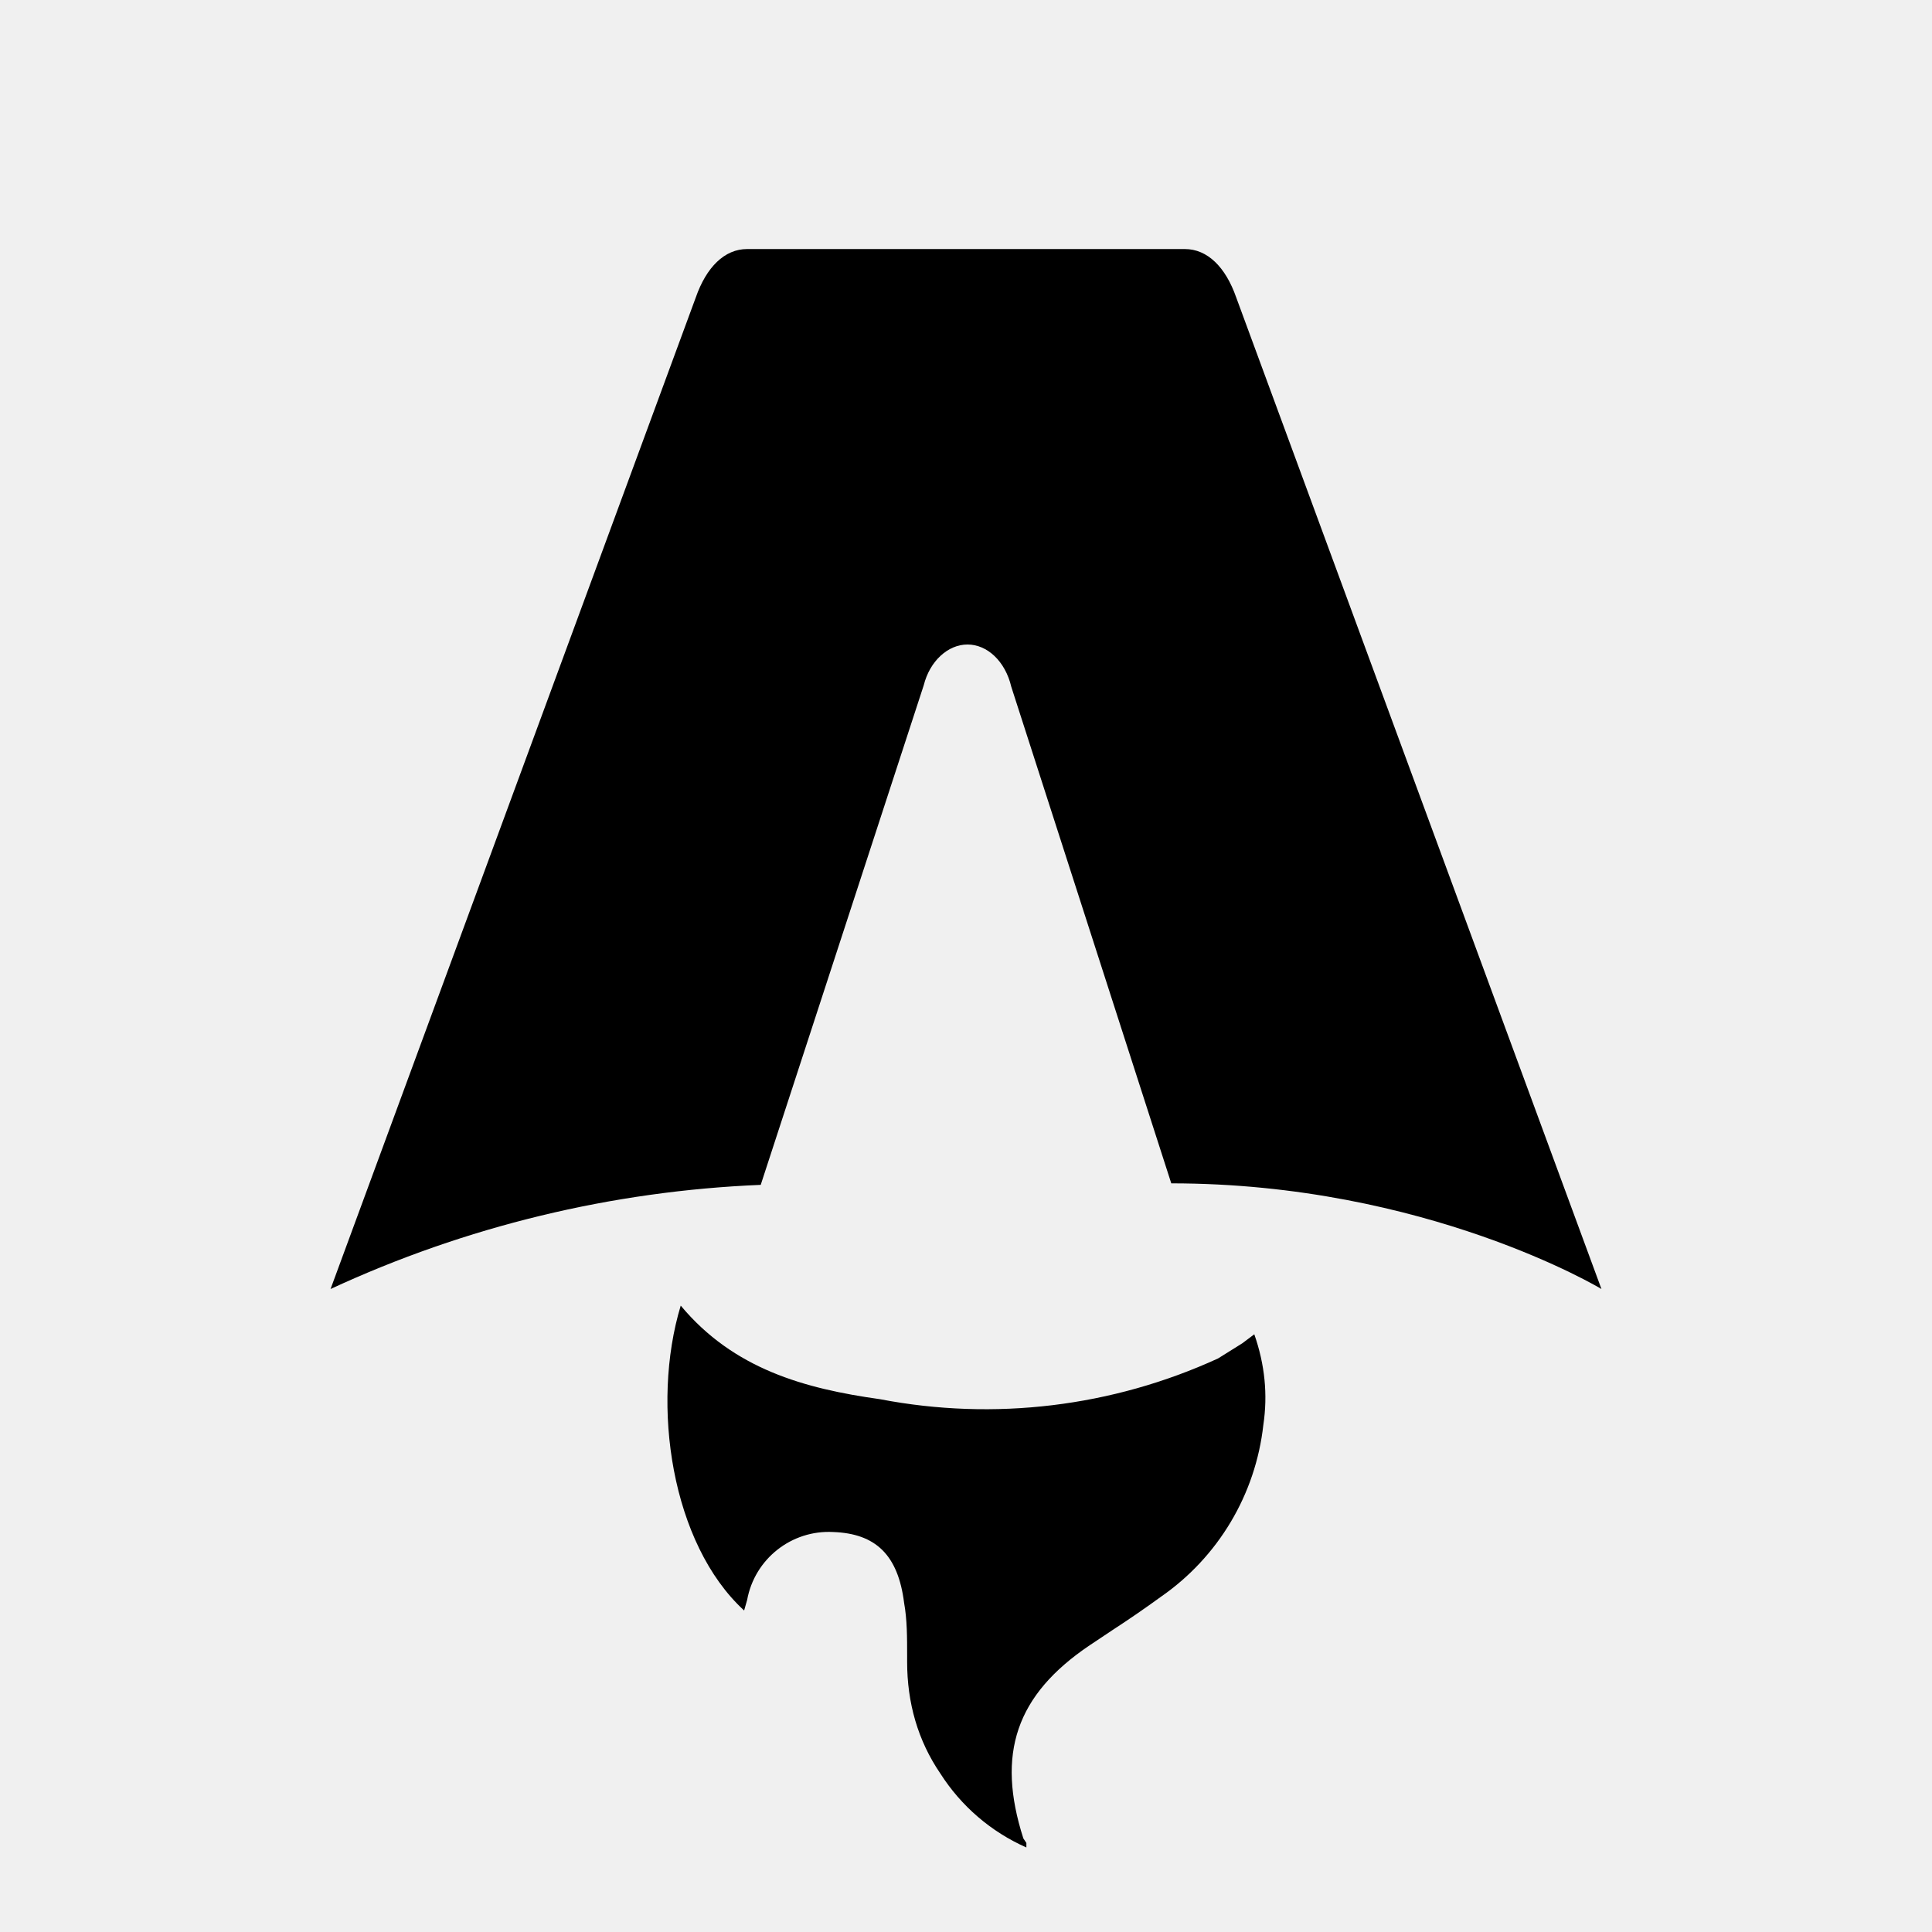
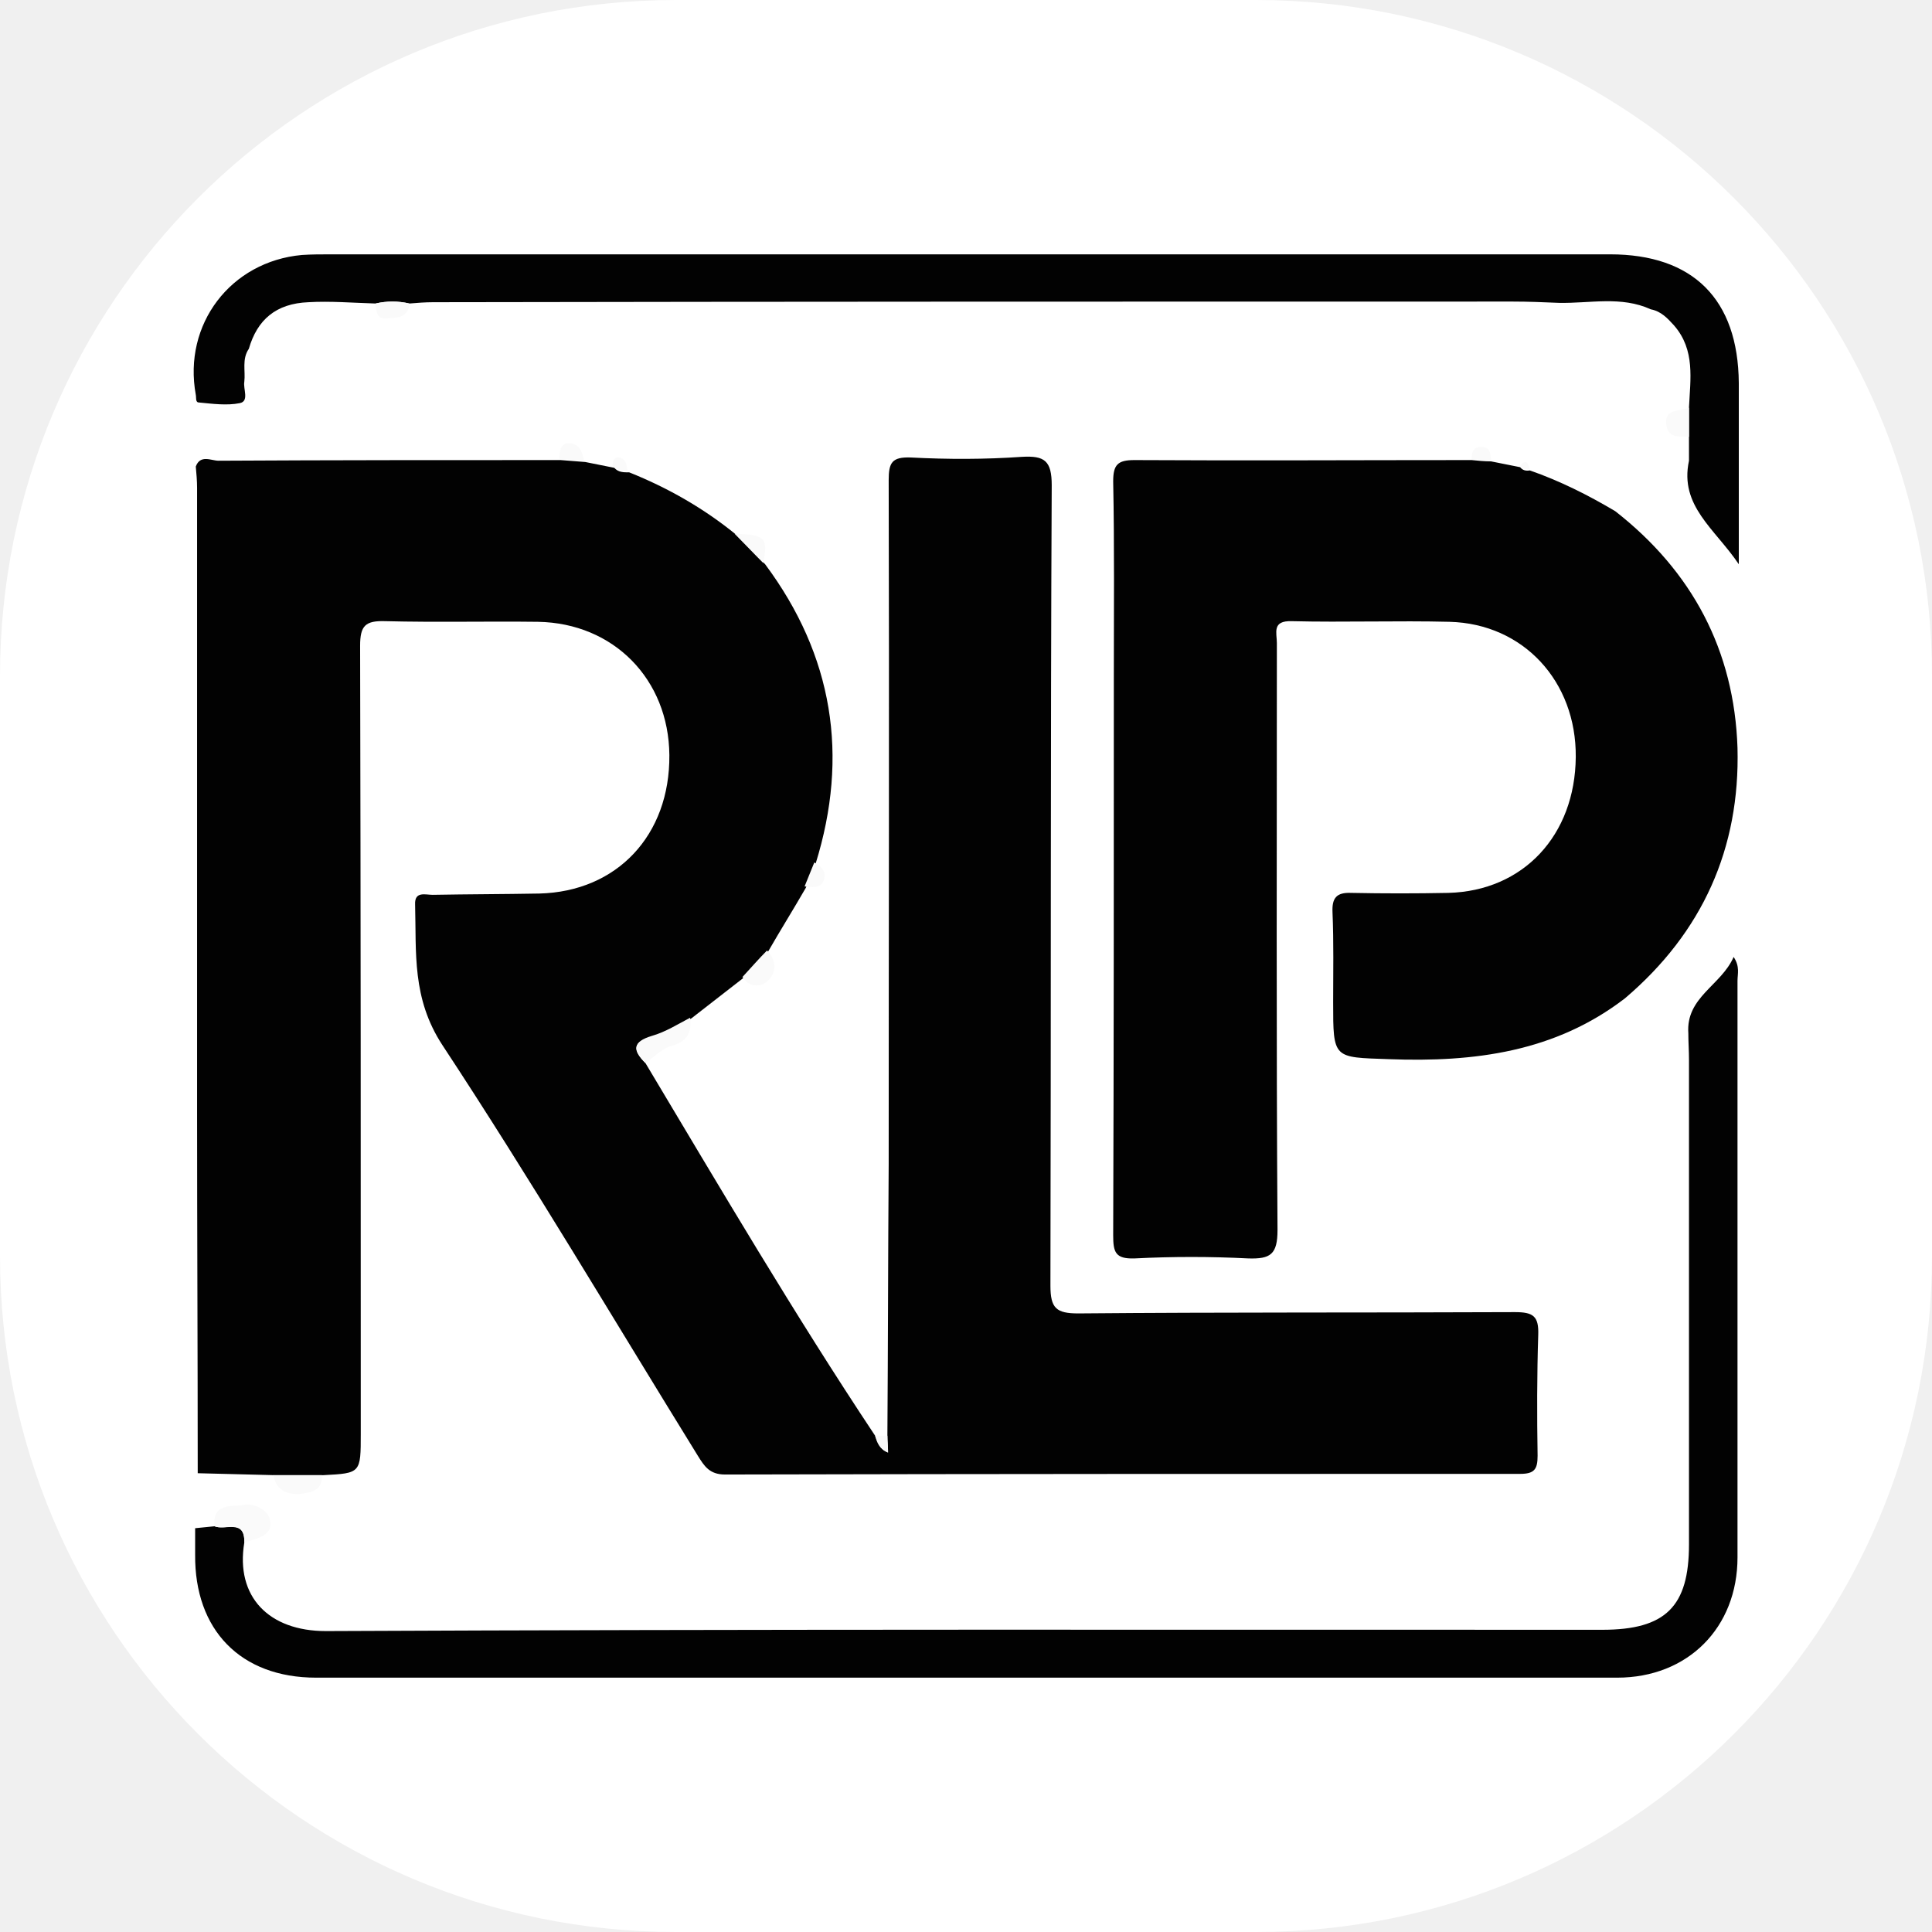
- <svg xmlns="http://www.w3.org/2000/svg" fill="none" viewBox="0 0 128 128">
-   <path d="M50.4 78.5a75.1 75.1 0 0 0-28.5 6.9l24.2-65.7c.7-2 1.9-3.2 3.4-3.2h29c1.5 0 2.7 1.2 3.4 3.2l24.2 65.7s-11.6-7-28.5-7L67 45.5c-.4-1.7-1.6-2.8-2.9-2.8-1.3 0-2.5 1.1-2.9 2.7L50.4 78.5Zm-1.1 28.2Zm-4.2-20.2c-2 6.6-.6 15.8 4.2 20.2a17.5 17.5 0 0 1 .2-.7 5.5 5.5 0 0 1 5.7-4.5c2.8.1 4.3 1.5 4.7 4.7.2 1.1.2 2.3.2 3.5v.4c0 2.7.7 5.2 2.2 7.4a13 13 0 0 0 5.7 4.9v-.3l-.2-.3c-1.8-5.6-.5-9.5 4.4-12.8l1.5-1a73 73 0 0 0 3.2-2.2 16 16 0 0 0 6.8-11.4c.3-2 .1-4-.6-6l-.8.6-1.6 1a37 37 0 0 1-22.4 2.7c-5-.7-9.7-2-13.2-6.2Z" />
-   <style>
-         path { fill: #000; }
-         @media (prefers-color-scheme: dark) {
-             path { fill: #FFF; }
-         }
-     </style>
+ <svg xmlns="http://www.w3.org/2000/svg" version="1.1" width="1000" height="1000">
+   <g clip-path="url(#SvgjsClipPath1039)">
+     <rect width="1000" height="1000" fill="#ffffff" />
+     <g transform="matrix(3.348681,0,0,3.348681,100,131.645)">
+       <svg version="1.1" id="Capa_1" x="0px" y="0px" viewBox="0 0 238.9 220" style="enable-background:new 0 0 238.9 220;" xml:space="preserve" width="238.9" height="220">
+         <style type="text/css">
+ 	.st0{fill:#FAFAFA;}
+ 	.st1{fill:#020202;}
+ </style>
+         <g>
+           <path class="st0" d="M224.6,40.9" />
+           <path class="st1" d="M69.9,125c11.6,19.4,23,38.8,35.5,57.6c0.4,1,0.7,2.1,2,2.6c0-0.9-0.1-1.7-0.1-2.6c0.1-14,0.1-28,0.2-42   c0-35.2,0.1-70.5,0-105.7c0-2.7,0.5-3.6,3.4-3.5c5.7,0.3,11.5,0.3,17.2-0.1c3.5-0.2,4.6,0.6,4.6,4.4c-0.2,41.2-0.1,82.4-0.2,123.7   c0,3.5,0.9,4.3,4.3,4.3c22.5-0.2,45-0.1,67.5-0.2c2.8,0,3.7,0.6,3.6,3.5c-0.2,6.2-0.2,12.5-0.1,18.7c0,2.1-0.5,2.8-2.7,2.8   c-41,0-82,0-122.9,0.1c-2.4,0-3.2-1.3-4.2-2.9c-13.1-21.2-25.8-42.7-39.5-63.5c-4.7-7.2-4-14.2-4.2-21.7c-0.1-2.1,1.6-1.5,2.7-1.5   c5.5-0.1,11-0.1,16.5-0.2c12-0.3,20.2-9,20.1-21.4c-0.1-11.7-8.6-20.4-20.3-20.6c-7.9-0.1-15.7,0.1-23.6-0.1   c-3.1-0.1-3.9,0.7-3.9,3.8c0.1,40.6,0.1,81.2,0.1,121.8c0,6.1,0,6.1-5.8,6.4c-2.5,0-5,0-7.5,0c-4-0.1-7.9-0.2-11.9-0.3   c0-18.7-0.1-37.4-0.1-56.1c0-32.1,0-64.1,0-96.2c0-1.1-0.1-2.2-0.2-3.3c0.7-1.9,2.4-0.9,3.5-0.9c17.6-0.1,35.2-0.1,52.9-0.1   c1.3,0.1,2.5,0.2,3.8,0.3c1.5,0.3,3,0.6,4.5,0.9c0.6,0.7,1.4,0.7,2.3,0.7c6,2.4,11.6,5.6,16.6,9.7c1.5,1.5,2.9,3,4.4,4.5   c10.5,14.1,13,29.6,7.8,46.3c-0.5,1.2-1,2.5-1.5,3.7c-1.9,3.3-3.9,6.5-5.8,9.8c-1.3,1.4-2.5,2.8-3.8,4.1c-2.7,2.1-5.4,4.2-8.1,6.3   c-2,0.9-3.9,2.2-5.9,2.8C67.8,121.7,67.9,123,69.9,125z" />
+           <path class="st1" d="M221.3,115c-10.8,8.3-23.3,9.9-36.5,9.4c-8.6-0.3-8.6,0-8.6-8.8c0-4.6,0.1-9.2-0.1-13.9   c-0.1-2.2,0.6-3.1,2.9-3c5,0.1,10,0.1,15,0c11.6-0.3,19.6-8.9,19.7-21c0.1-11.7-8.1-20.6-19.5-20.9c-8.1-0.2-16.2,0.1-24.4-0.1   c-3.1-0.1-2.3,1.8-2.3,3.4c0,30.2-0.1,60.4,0.1,90.7c0,3.8-1.1,4.5-4.5,4.4c-5.9-0.3-11.7-0.3-17.6,0c-3,0.1-3.3-1-3.3-3.6   c0.1-28.8,0.1-57.7,0.1-86.5c0-10,0.1-20-0.1-30c0-2.6,0.7-3.3,3.3-3.3c17.4,0.1,34.7,0,52.1,0c1,0.1,2,0.2,3,0.2   c1.5,0.3,3,0.6,4.5,0.9c0.4,0.5,0.9,0.6,1.5,0.5c4.6,1.6,9,3.8,13.2,6.3c11.9,9.3,18.4,21.5,18.9,36.6   C239.1,91.8,233.3,104.8,221.3,115z" />
+           <path class="st1" d="M7.9,199.1c-1.4,8.4,3.8,13.7,12.6,13.7c65.8-0.3,131.6-0.2,197.3-0.2c9.8,0,13.4-3.6,13.4-13.2   c0-25,0-49.9,0-74.9c0-1.4-0.1-2.7-0.1-4.1c-0.4-5.6,5.1-7.4,7-11.8c1,1.5,0.6,2.6,0.6,3.7c0,29.7,0,59.4,0,89.1   c0,10.9-7.7,18.6-18.6,18.6c-67,0-134.1,0-201.1,0c-11.7,0-18.8-7.4-18.7-19c0-1.4,0-2.7,0-4.1c1-0.1,2-0.2,3-0.3   C5,197.3,8,195.3,7.9,199.1z" />
+           <path class="st1" d="M211.1,7.5c-2.4-0.1-4.7-0.2-7.1-0.2c-55.6,0-111.3,0-166.9,0.1c-1.2,0-2.5,0.1-3.7,0.2   c-1.7-0.4-3.5-0.4-5.2,0c-3.5-0.1-7-0.4-10.4-0.2c-5,0.2-7.9,2.7-9.2,7.2c-1.1,1.6-0.5,3.4-0.7,5.1c-0.2,1.1,0.8,3-0.7,3.3   c-2,0.4-4.2,0.1-6.3-0.1c-0.6,0-0.4-0.8-0.5-1.2c-2-10.9,5.4-20.6,16.4-21.6C18.3,0,19.8,0,21.3,0C87.2,0,153.1,0,219,0   c12.8,0,19.8,6.9,19.9,19.9c0,9,0,18.1,0,28c-3.7-5.5-9.2-9-7.7-16c0-1.2,0-2.5,0-3.7c0-1.5,0-3,0-4.5c0.2-4.4,1-8.9-2.3-12.7   c-1-1.1-2-2.2-3.6-2.5C220.7,6.4,215.9,7.6,211.1,7.5z" />
+           <path class="st0" d="M7.9,199.1c0.1-3.7-3-1.8-4.6-2.5c-0.4-3.6,2.6-3,4.5-3.3c1.7-0.3,3.9,0.8,4.1,2.5   C12.3,198.1,9.8,198.5,7.9,199.1z" />
+           <path class="st0" d="M69.9,125c-2-2-2-3.3,1-4.2c2.1-0.6,4-1.8,5.9-2.8c0.3,2.2-0.4,3.6-2.7,4.3C72.5,122.7,71.3,124,69.9,125z" />
+           <path class="st0" d="M12.4,188.7c2.5,0,5,0,7.5,0c0.1,2.4-1.6,2.7-3.5,2.9C14.3,191.7,12.8,190.9,12.4,188.7z" />
+           <path class="st0" d="M84.9,111.7c1.3-1.4,2.5-2.8,3.8-4.1c1.5,1.6,1.5,3.5,0,4.8C87.6,113.3,85.9,113.3,84.9,111.7z" />
+           <path class="st0" d="M231.2,23.7c0,1.5,0,3,0,4.5c-1.4-0.1-3.2,0.3-3.5-1.8C227.3,23.8,229.8,24.3,231.2,23.7z" />
+           <path class="st0" d="M88.1,47.7c-1.5-1.5-2.9-3-4.4-4.5C88.4,43.3,88.9,43.8,88.1,47.7z" />
+           <path class="st0" d="M28.2,7.6c1.7-0.4,3.5-0.4,5.2,0c-0.1,2.3-2.1,2.2-3.5,2.3C28.5,10.1,28.2,8.8,28.2,7.6z" />
+           <path class="st0" d="M60.4,31.9c-1.3-0.1-2.5-0.2-3.8-0.3c0-1,0.1-2.3,1.3-2.4C59.5,29.1,60.2,30.4,60.4,31.9z" />
+           <path class="st0" d="M94.5,97.7c0.5-1.2,1-2.5,1.5-3.7c1.2,0.6,2,1.6,1.4,2.9C96.8,98.1,95.6,97.8,94.5,97.7z" />
+           <path class="st0" d="M200.6,31.9c-1-0.1-2-0.2-3-0.2c0-1.1,0.2-2,1.6-1.9C200.6,29.8,200.5,30.9,200.6,31.9z" />
+           <path class="st0" d="M67.1,33.4c-0.8,0-1.7,0-2.3-0.7c0.1-0.6,0.1-1.4,1-1.3C66.9,31.6,67,32.5,67.1,33.4z" />
+           <path class="st0" d="M107.3,182.6c0,0.8,0.1,1.6,0.1,2.6c-1.3-0.5-1.7-1.5-2-2.6C106,182.6,106.7,182.6,107.3,182.6z" />
+           <path class="st0" d="M206.6,33.2c-0.6,0.1-1.1,0-1.5-0.5C206,31.6,206.3,32.2,206.6,33.2z" />
+         </g>
+       </svg>
+     </g>
+   </g>
+   <defs>
+     <clipPath id="SvgjsClipPath1039">
+       <rect width="1000" height="1000" x="0" y="0" rx="350" ry="350" />
+     </clipPath>
+   </defs>
</svg>
